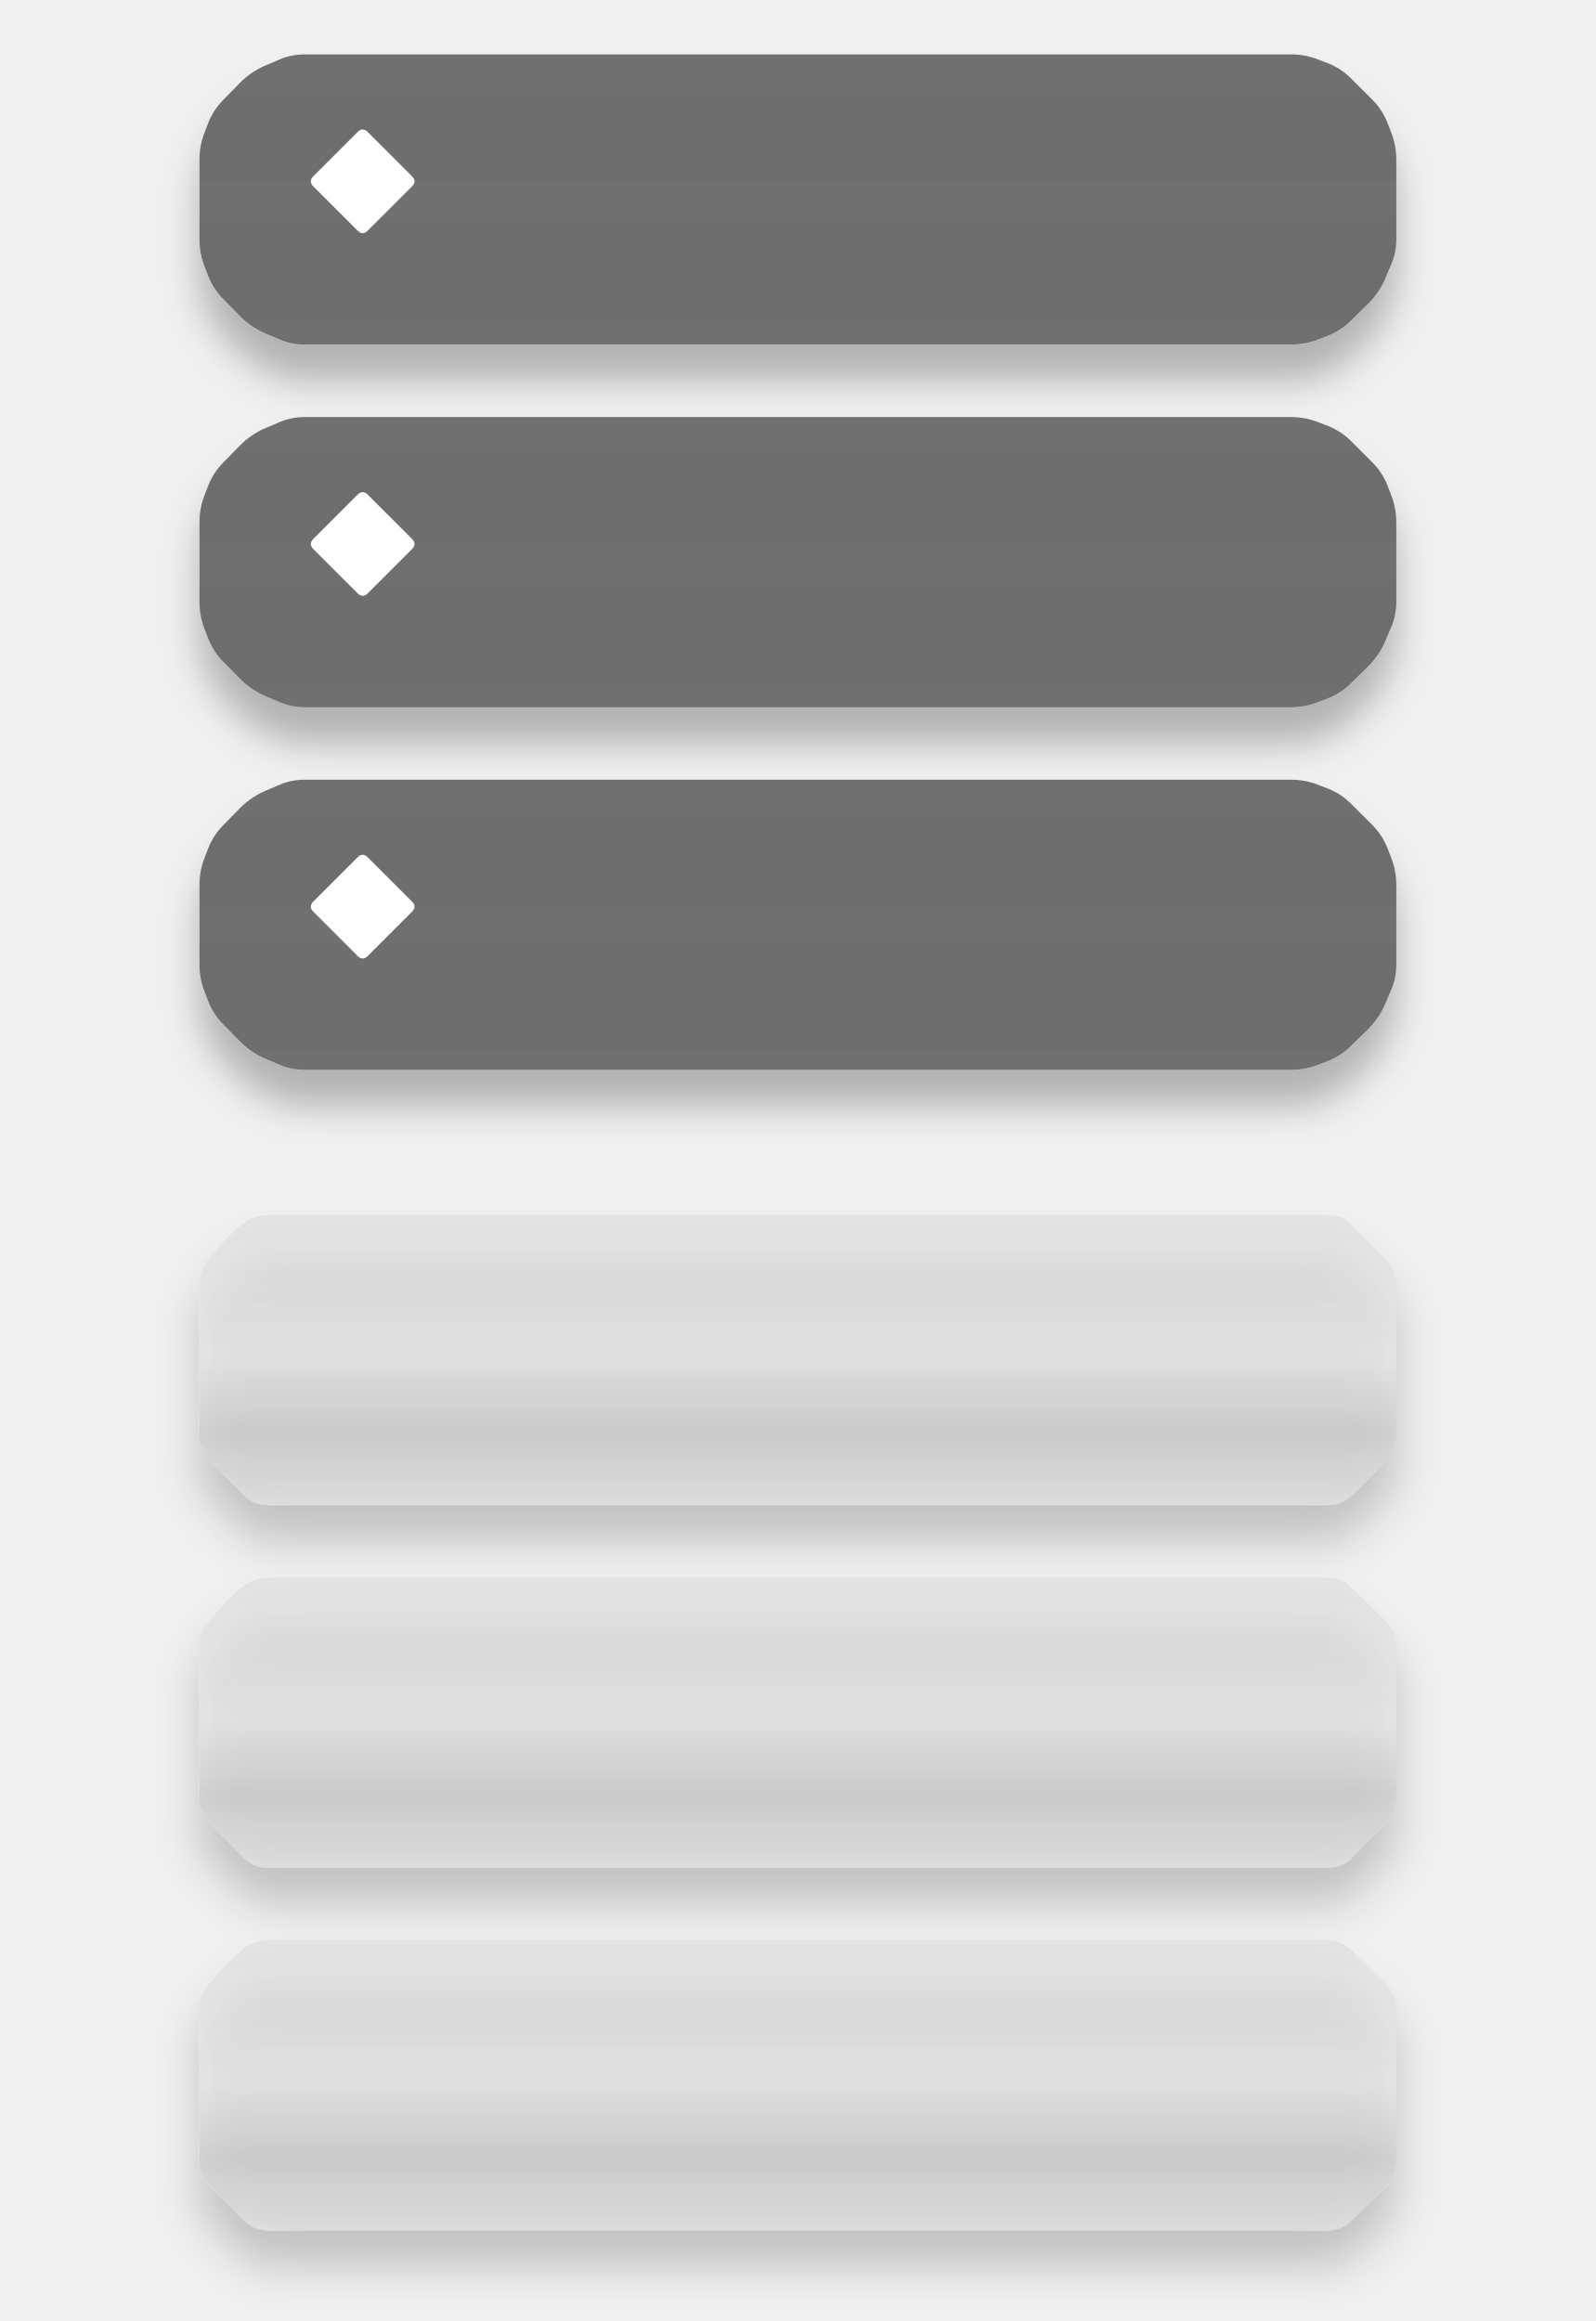
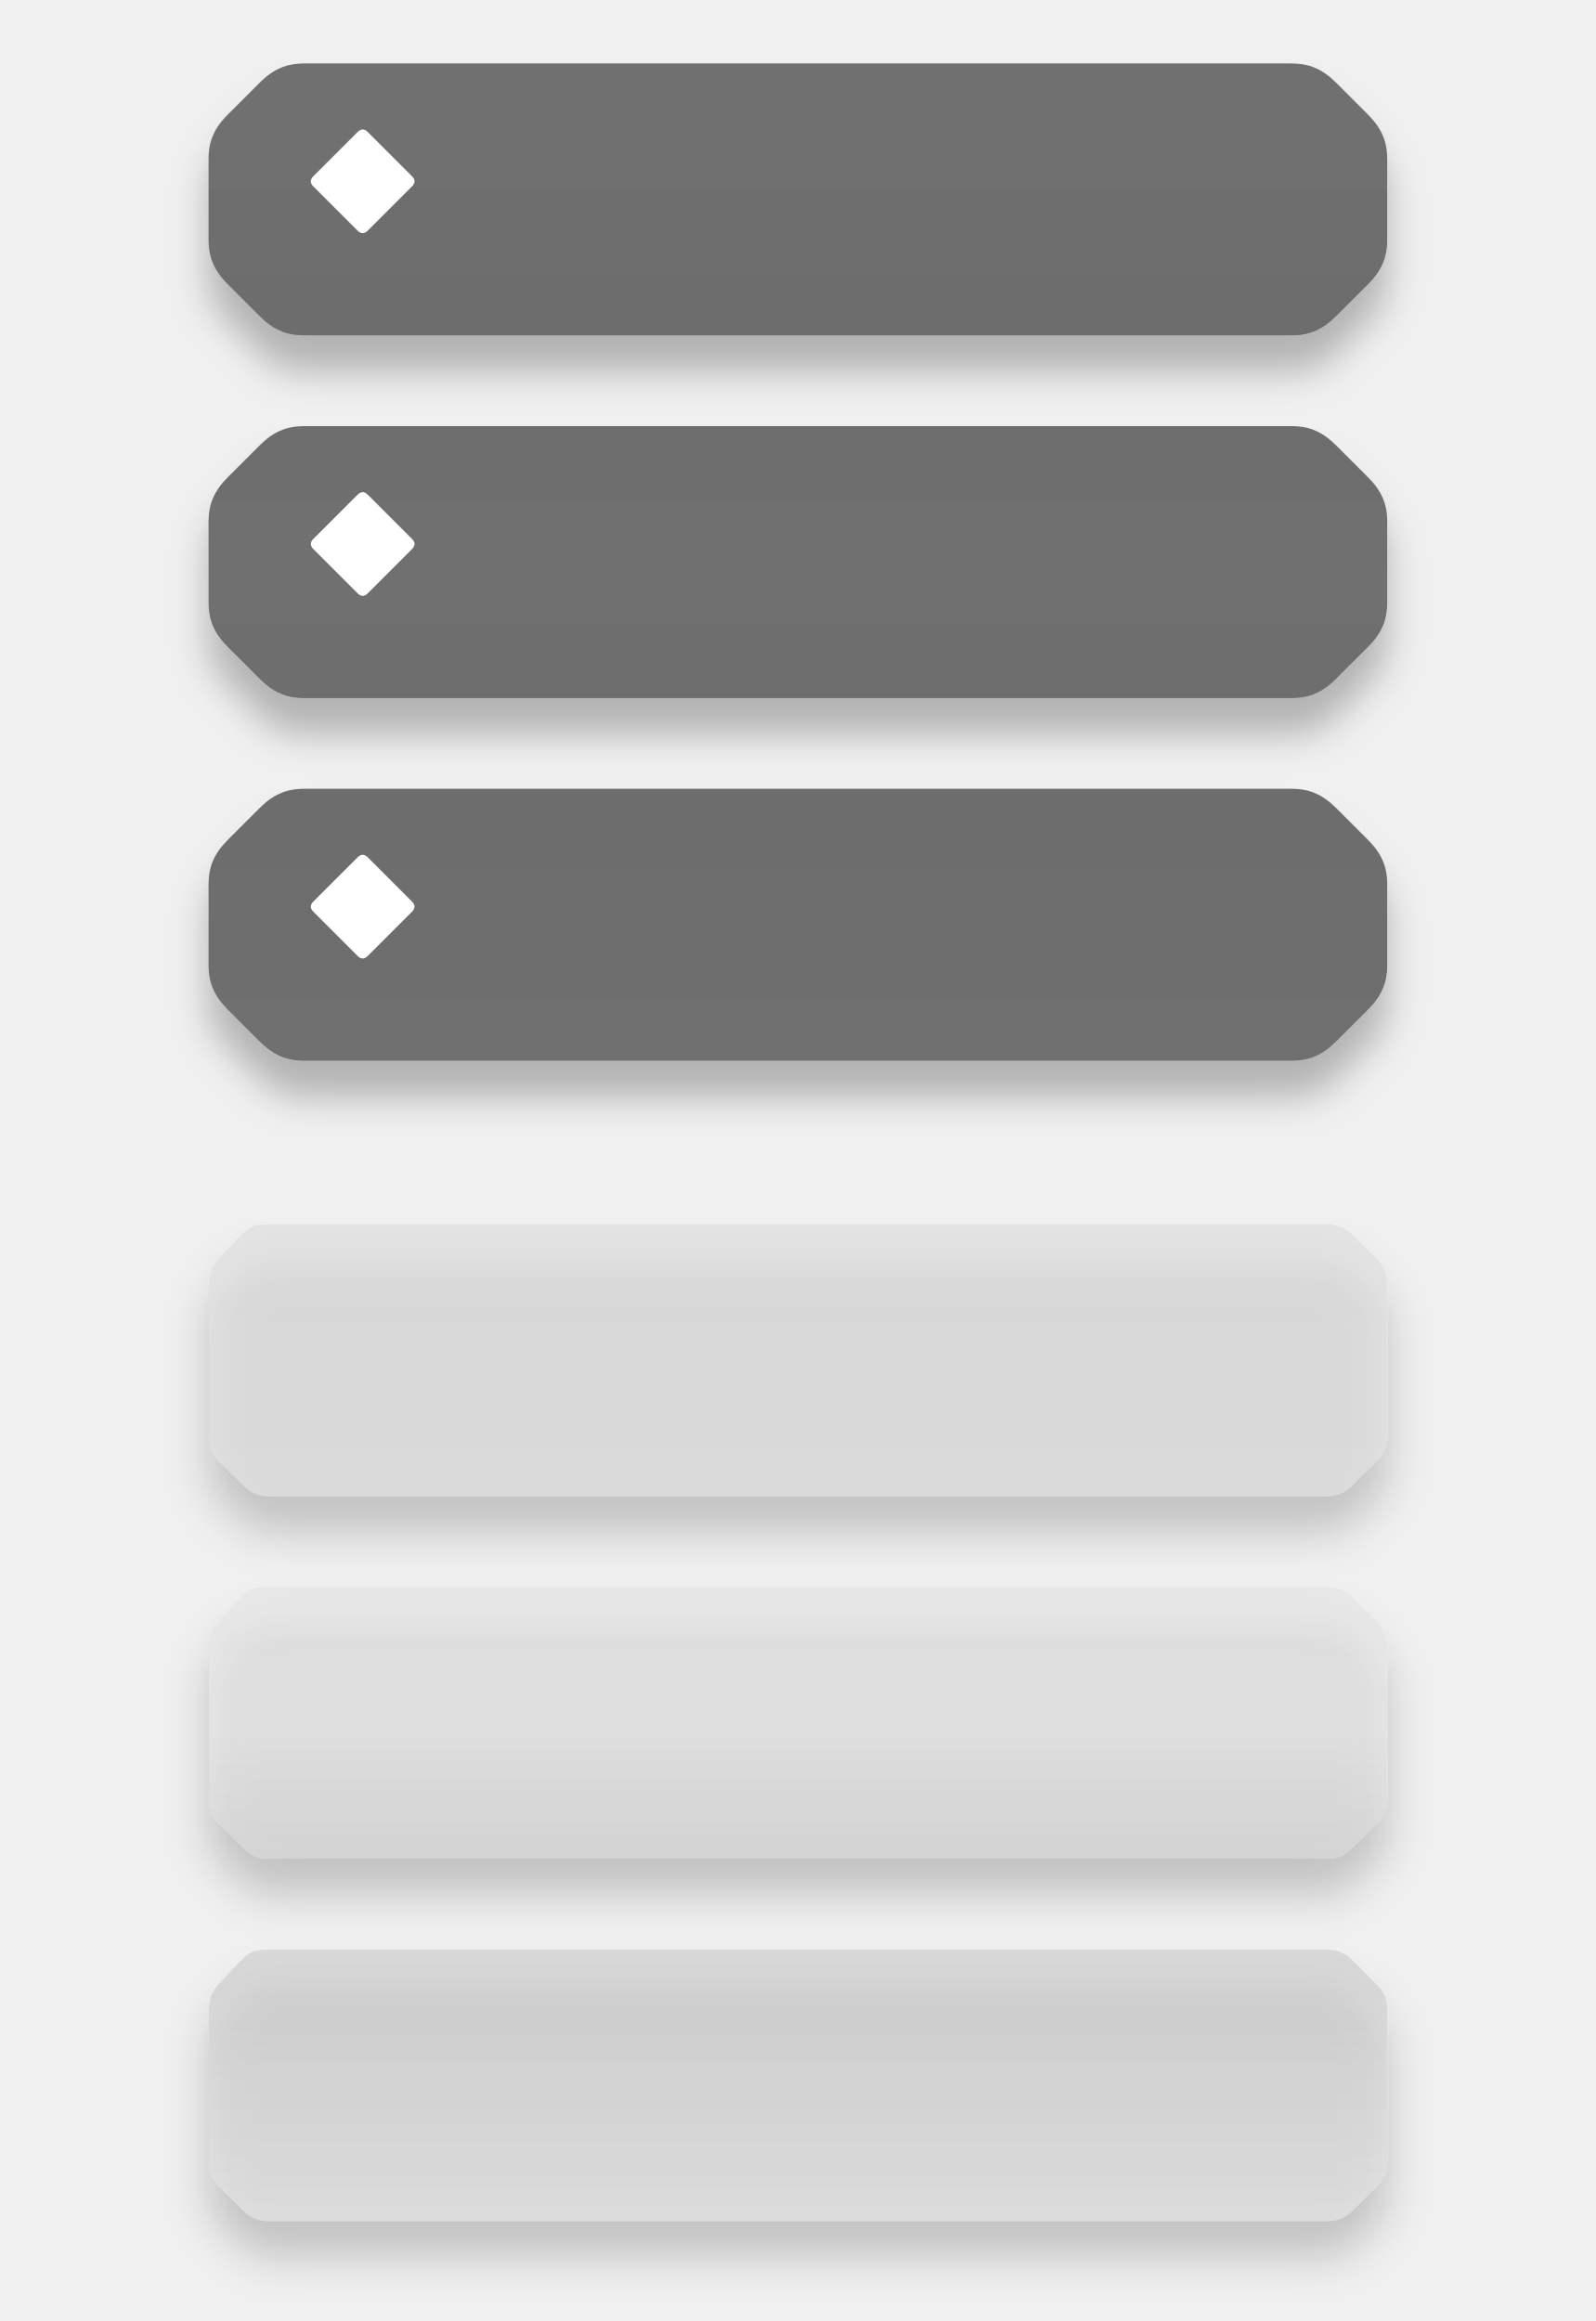
<svg xmlns="http://www.w3.org/2000/svg" width="44" height="64" viewBox="0 0 44 64">
  <defs>
    <linearGradient id="fdn" x1="0" y1="0" x2="0" y2="1">
      <stop offset="0.000" stop-color="#707070" stop-opacity="1.0" />
      <stop offset="0.250" stop-color="#6d6d6d" stop-opacity="1.0" />
      <stop offset="0.500" stop-color="#6f6f6f" stop-opacity="1.0" />
      <stop offset="0.750" stop-color="#6d6d6d" stop-opacity="1.0" />
      <stop offset="1.000" stop-color="#6f6f6f" stop-opacity="1.0" />
    </linearGradient>
    <linearGradient id="fup" x1="0" y1="0" x2="0" y2="1">
      <stop offset="0.000" stop-color="#d7d7d7" stop-opacity="0.478" />
      <stop offset="0.250" stop-color="#dbdbdb" stop-opacity="0.478" />
      <stop offset="0.500" stop-color="#e3e3e3" stop-opacity="0.478" />
      <stop offset="0.750" stop-color="#bebebe" stop-opacity="0.478" />
      <stop offset="1.000" stop-color="#dfdfdf" stop-opacity="0.478" />
    </linearGradient>
    <filter id="sdn" x="-35%" y="-35%" width="180%" height="180%">
      <feDropShadow dx="0" dy="1" stdDeviation="0.5" flood-color="#000000" flood-opacity="0.26" />
    </filter>
    <filter id="sup" x="-35%" y="-35%" width="180%" height="180%">
      <feDropShadow dx="0" dy="1" stdDeviation="0.6" flood-color="#000000" flood-opacity="0.40" />
    </filter>
  </defs>
  <g fill="url(#fdn)" fill-rule="evenodd" filter="url(#sdn)">
-     <path d="M6.62,2.28 L6.62,2.28 Q6.90,2.00 7.26,1.83 L7.64,1.67 Q8.00,1.50 8.40,1.50 L35.60,1.50 Q36.00,1.50 36.37,1.65 L36.63,1.75 Q37.00,1.90 37.28,2.19 L37.81,2.72 Q38.10,3.00 38.25,3.37 L38.35,3.63 Q38.50,4.00 38.50,4.40 L38.50,6.60 Q38.50,7.00 38.33,7.36 L38.17,7.74 Q38.00,8.10 37.72,8.38 L37.28,8.81 Q37.00,9.10 36.63,9.25 L36.37,9.35 Q36.00,9.50 35.60,9.50 L8.40,9.50 Q8.00,9.50 7.64,9.33 L7.26,9.17 Q6.90,9.00 6.62,8.72 L6.19,8.28 Q5.90,8.00 5.75,7.63 L5.65,7.37 Q5.50,7.00 5.50,6.60 L5.50,4.40 Q5.50,4.00 5.65,3.63 L5.75,3.37 Q5.90,3.00 6.19,2.72 Z" />
-     <path d="M6.62,12.28 L6.62,12.28 Q6.90,12.00 7.26,11.83 L7.64,11.67 Q8.00,11.50 8.40,11.50 L35.60,11.50 Q36.00,11.50 36.37,11.65 L36.63,11.75 Q37.00,11.90 37.28,12.19 L37.81,12.72 Q38.10,13.00 38.25,13.37 L38.35,13.63 Q38.50,14.00 38.50,14.40 L38.50,16.60 Q38.50,17.00 38.33,17.36 L38.17,17.74 Q38.00,18.10 37.72,18.38 L37.28,18.81 Q37.00,19.10 36.63,19.25 L36.37,19.35 Q36.00,19.50 35.60,19.50 L8.40,19.50 Q8.00,19.50 7.64,19.33 L7.26,19.17 Q6.90,19.00 6.62,18.72 L6.19,18.28 Q5.90,18.00 5.75,17.63 L5.65,17.37 Q5.50,17.00 5.50,16.60 L5.50,14.40 Q5.50,14.00 5.65,13.63 L5.75,13.37 Q5.90,13.00 6.19,12.72 Z" />
-     <path d="M6.62,22.28 L6.62,22.28 Q6.90,22.00 7.26,21.83 L7.64,21.67 Q8.00,21.50 8.40,21.50 L35.60,21.50 Q36.00,21.50 36.37,21.65 L36.63,21.75 Q37.00,21.90 37.28,22.19 L37.81,22.72 Q38.10,23.00 38.25,23.37 L38.35,23.63 Q38.50,24.00 38.50,24.40 L38.50,26.60 Q38.50,27.00 38.33,27.36 L38.17,27.74 Q38.00,28.10 37.72,28.38 L37.28,28.81 Q37.00,29.10 36.63,29.25 L36.37,29.35 Q36.00,29.50 35.60,29.50 L8.40,29.50 Q8.00,29.50 7.64,29.33 L7.26,29.17 Q6.90,29.00 6.62,28.72 L6.19,28.28 Q5.90,28.00 5.75,27.63 L5.65,27.37 Q5.50,27.00 5.50,26.60 L5.50,24.40 Q5.50,24.00 5.65,23.63 L5.75,23.37 Q5.90,23.00 6.19,22.72 Z" />
+     <path d="M7.16,2.28 L7.16,2.28 Q7.44,2.00 7.72,1.88 L7.72,1.88 Q8.00,1.75 8.40,1.75 L35.60,1.75 Q36.00,1.75 36.28,1.88 L36.28,1.88 Q36.56,2.00 36.84,2.28 L37.72,3.16 Q38.00,3.44 38.12,3.72 L38.12,3.72 Q38.25,4.00 38.25,4.40 L38.25,6.60 Q38.25,7.00 38.12,7.28 L38.12,7.28 Q38.00,7.56 37.72,7.84 L36.84,8.72 Q36.56,9.00 36.28,9.12 L36.28,9.12 Q36.00,9.25 35.60,9.25 L8.40,9.25 Q8.00,9.25 7.72,9.12 L7.72,9.12 Q7.44,9.00 7.16,8.72 L6.28,7.84 Q6.00,7.56 5.88,7.28 L5.88,7.28 Q5.75,7.00 5.75,6.60 L5.75,4.40 Q5.75,4.00 5.88,3.72 L5.88,3.72 Q6.00,3.44 6.28,3.16 Z M7.16,12.28 L7.16,12.28 Q7.44,12.00 7.72,11.88 L7.72,11.88 Q8.00,11.75 8.40,11.75 L35.60,11.75 Q36.00,11.75 36.28,11.88 L36.28,11.88 Q36.56,12.00 36.84,12.28 L37.72,13.16 Q38.00,13.44 38.12,13.72 L38.12,13.72 Q38.25,14.00 38.25,14.40 L38.25,16.60 Q38.25,17.00 38.12,17.28 L38.12,17.28 Q38.00,17.56 37.72,17.84 L36.84,18.72 Q36.56,19.00 36.28,19.12 L36.28,19.12 Q36.00,19.25 35.60,19.25 L8.40,19.25 Q8.00,19.25 7.72,19.12 L7.72,19.12 Q7.44,19.00 7.16,18.72 L6.28,17.84 Q6.00,17.56 5.88,17.28 L5.88,17.28 Q5.75,17.00 5.75,16.60 L5.75,14.40 Q5.75,14.00 5.88,13.72 L5.88,13.72 Q6.00,13.44 6.28,13.16 Z M7.16,22.28 L7.16,22.28 Q7.44,22.00 7.72,21.88 L7.72,21.88 Q8.00,21.75 8.40,21.75 L35.60,21.75 Q36.00,21.75 36.28,21.88 L36.28,21.88 Q36.56,22.00 36.84,22.28 L37.72,23.16 Q38.00,23.44 38.12,23.72 L38.12,23.72 Q38.25,24.00 38.25,24.40 L38.25,26.60 Q38.25,27.00 38.12,27.28 L38.12,27.28 Q38.00,27.56 37.72,27.84 L36.84,28.72 Q36.56,29.00 36.28,29.12 L36.28,29.12 Q36.00,29.25 35.60,29.25 L8.40,29.25 Q8.00,29.25 7.72,29.12 L7.72,29.12 Q7.44,29.00 7.16,28.72 L6.28,27.84 Q6.00,27.56 5.88,27.28 L5.88,27.28 Q5.75,27.00 5.75,26.60 L5.75,24.40 Q5.75,24.00 5.88,23.72 L5.88,23.72 Q6.00,23.44 6.28,23.16 Z" />
  </g>
  <g fill="#ffffff">
-     <path d="M9.36,4.14 L9.36,4.14 Q9.50,4.00 9.64,3.86 L9.86,3.64 Q10.00,3.50 10.14,3.64 L11.36,4.86 Q11.50,5.00 11.36,5.14 L10.14,6.36 Q10.00,6.50 9.86,6.36 L8.64,5.14 Q8.50,5.00 8.64,4.86 Z" />
-     <path d="M9.36,14.14 L9.36,14.14 Q9.50,14.00 9.64,13.86 L9.86,13.64 Q10.00,13.50 10.14,13.64 L11.36,14.86 Q11.50,15.00 11.36,15.14 L10.14,16.36 Q10.00,16.50 9.86,16.36 L8.64,15.14 Q8.50,15.00 8.64,14.86 Z" />
-     <path d="M9.36,24.14 L9.36,24.14 Q9.50,24.00 9.64,23.86 L9.86,23.64 Q10.00,23.50 10.14,23.64 L11.36,24.86 Q11.50,25.00 11.36,25.14 L10.14,26.36 Q10.00,26.50 9.86,26.36 L8.64,25.14 Q8.50,25.00 8.64,24.86 Z" />
+     <path d="M9.36,4.14 L9.36,4.14 Q9.50,4.00 9.64,3.86 L9.86,3.64 Q10.00,3.50 10.14,3.64 L11.36,4.86 Q11.50,5.00 11.36,5.14 L10.14,6.36 Q10.00,6.50 9.86,6.36 L8.64,5.14 Q8.50,5.00 8.64,4.86 Z M9.36,14.14 L9.36,14.14 Q9.50,14.00 9.64,13.86 L9.86,13.64 Q10.00,13.50 10.14,13.64 L11.36,14.86 Q11.50,15.00 11.36,15.14 L10.14,16.36 Q10.00,16.50 9.86,16.36 L8.64,15.14 Q8.50,15.00 8.64,14.86 Z M9.36,24.14 L9.36,24.14 Q9.50,24.00 9.64,23.86 L9.86,23.64 Q10.00,23.50 10.14,23.64 L11.36,24.86 Q11.50,25.00 11.36,25.14 L10.14,26.36 Q10.00,26.50 9.86,26.36 L8.64,25.14 Q8.50,25.00 8.64,24.86 Z" />
  </g>
  <g fill="url(#fup)" fill-rule="evenodd" filter="url(#sup)" transform="translate(0,32)">
-     <path d="M6.11,2.30 L6.11,2.30 Q6.38,2.00 6.69,1.75 L6.69,1.75 Q7.00,1.50 7.40,1.50 L36.60,1.50 Q37.00,1.50 37.28,1.79 L38.22,2.72 Q38.50,3.00 38.50,3.40 L38.50,7.60 Q38.50,8.00 38.22,8.28 L37.28,9.22 Q37.00,9.50 36.60,9.50 L7.40,9.50 Q7.00,9.50 6.72,9.22 L5.79,8.28 Q5.50,8.00 5.50,7.60 L5.50,3.40 Q5.50,3.00 5.77,2.70 Z" />
-     <path d="M6.11,12.30 L6.11,12.30 Q6.38,12.00 6.69,11.75 L6.69,11.75 Q7.00,11.50 7.40,11.50 L36.60,11.50 Q37.00,11.50 37.28,11.79 L38.22,12.72 Q38.50,13.00 38.50,13.40 L38.50,17.60 Q38.50,18.00 38.22,18.28 L37.28,19.22 Q37.00,19.50 36.60,19.50 L7.40,19.50 Q7.00,19.50 6.72,19.22 L5.79,18.28 Q5.50,18.00 5.50,17.60 L5.50,13.40 Q5.50,13.00 5.77,12.70 Z" />
-     <path d="M6.11,22.30 L6.11,22.30 Q6.38,22.00 6.69,21.75 L6.69,21.75 Q7.00,21.50 7.40,21.50 L36.60,21.50 Q37.00,21.50 37.28,21.79 L38.22,22.72 Q38.50,23.00 38.50,23.40 L38.50,27.60 Q38.50,28.00 38.22,28.28 L37.28,29.21 Q37.00,29.50 36.60,29.50 L7.40,29.50 Q7.00,29.50 6.72,29.21 L5.79,28.28 Q5.50,28.00 5.50,27.60 L5.50,23.40 Q5.50,23.00 5.77,22.70 Z" />
+     <path d="M6.42,2.29 L6.42,2.29 Q6.69,2.00 6.85,1.88 L6.85,1.88 Q7.00,1.76 7.40,1.76 L36.60,1.76 Q37.00,1.76 37.28,2.04 L37.96,2.72 Q38.25,3.00 38.25,3.40 L38.25,7.60 Q38.25,8.00 37.96,8.28 L37.28,8.96 Q37.00,9.25 36.60,9.25 L7.40,9.25 Q7.00,9.25 6.72,8.96 L6.04,8.28 Q5.76,8.00 5.76,7.60 L5.76,3.40 Q5.76,3.00 6.03,2.71 Z M6.42,12.29 L6.42,12.29 Q6.69,12.00 6.85,11.88 L6.85,11.88 Q7.00,11.76 7.40,11.76 L36.60,11.76 Q37.00,11.76 37.28,12.04 L37.96,12.72 Q38.25,13.00 38.25,13.40 L38.25,17.60 Q38.25,18.00 37.96,18.28 L37.28,18.96 Q37.00,19.25 36.60,19.25 L7.40,19.25 Q7.00,19.25 6.72,18.96 L6.04,18.28 Q5.76,18.00 5.76,17.60 L5.76,13.40 Q5.76,13.00 6.03,12.71 Z M6.42,22.29 L6.42,22.29 Q6.69,22.00 6.85,21.88 L6.85,21.88 Q7.00,21.76 7.40,21.76 L36.60,21.76 Q37.00,21.76 37.28,22.04 L37.96,22.72 Q38.25,23.00 38.25,23.40 L38.25,27.60 Q38.25,28.00 37.96,28.28 L37.28,28.96 Q37.00,29.24 36.60,29.24 L7.40,29.24 Q7.00,29.24 6.72,28.96 L6.04,28.28 Q5.76,28.00 5.76,27.60 L5.76,23.40 Q5.76,23.00 6.03,22.71 Z" />
  </g>
</svg>
